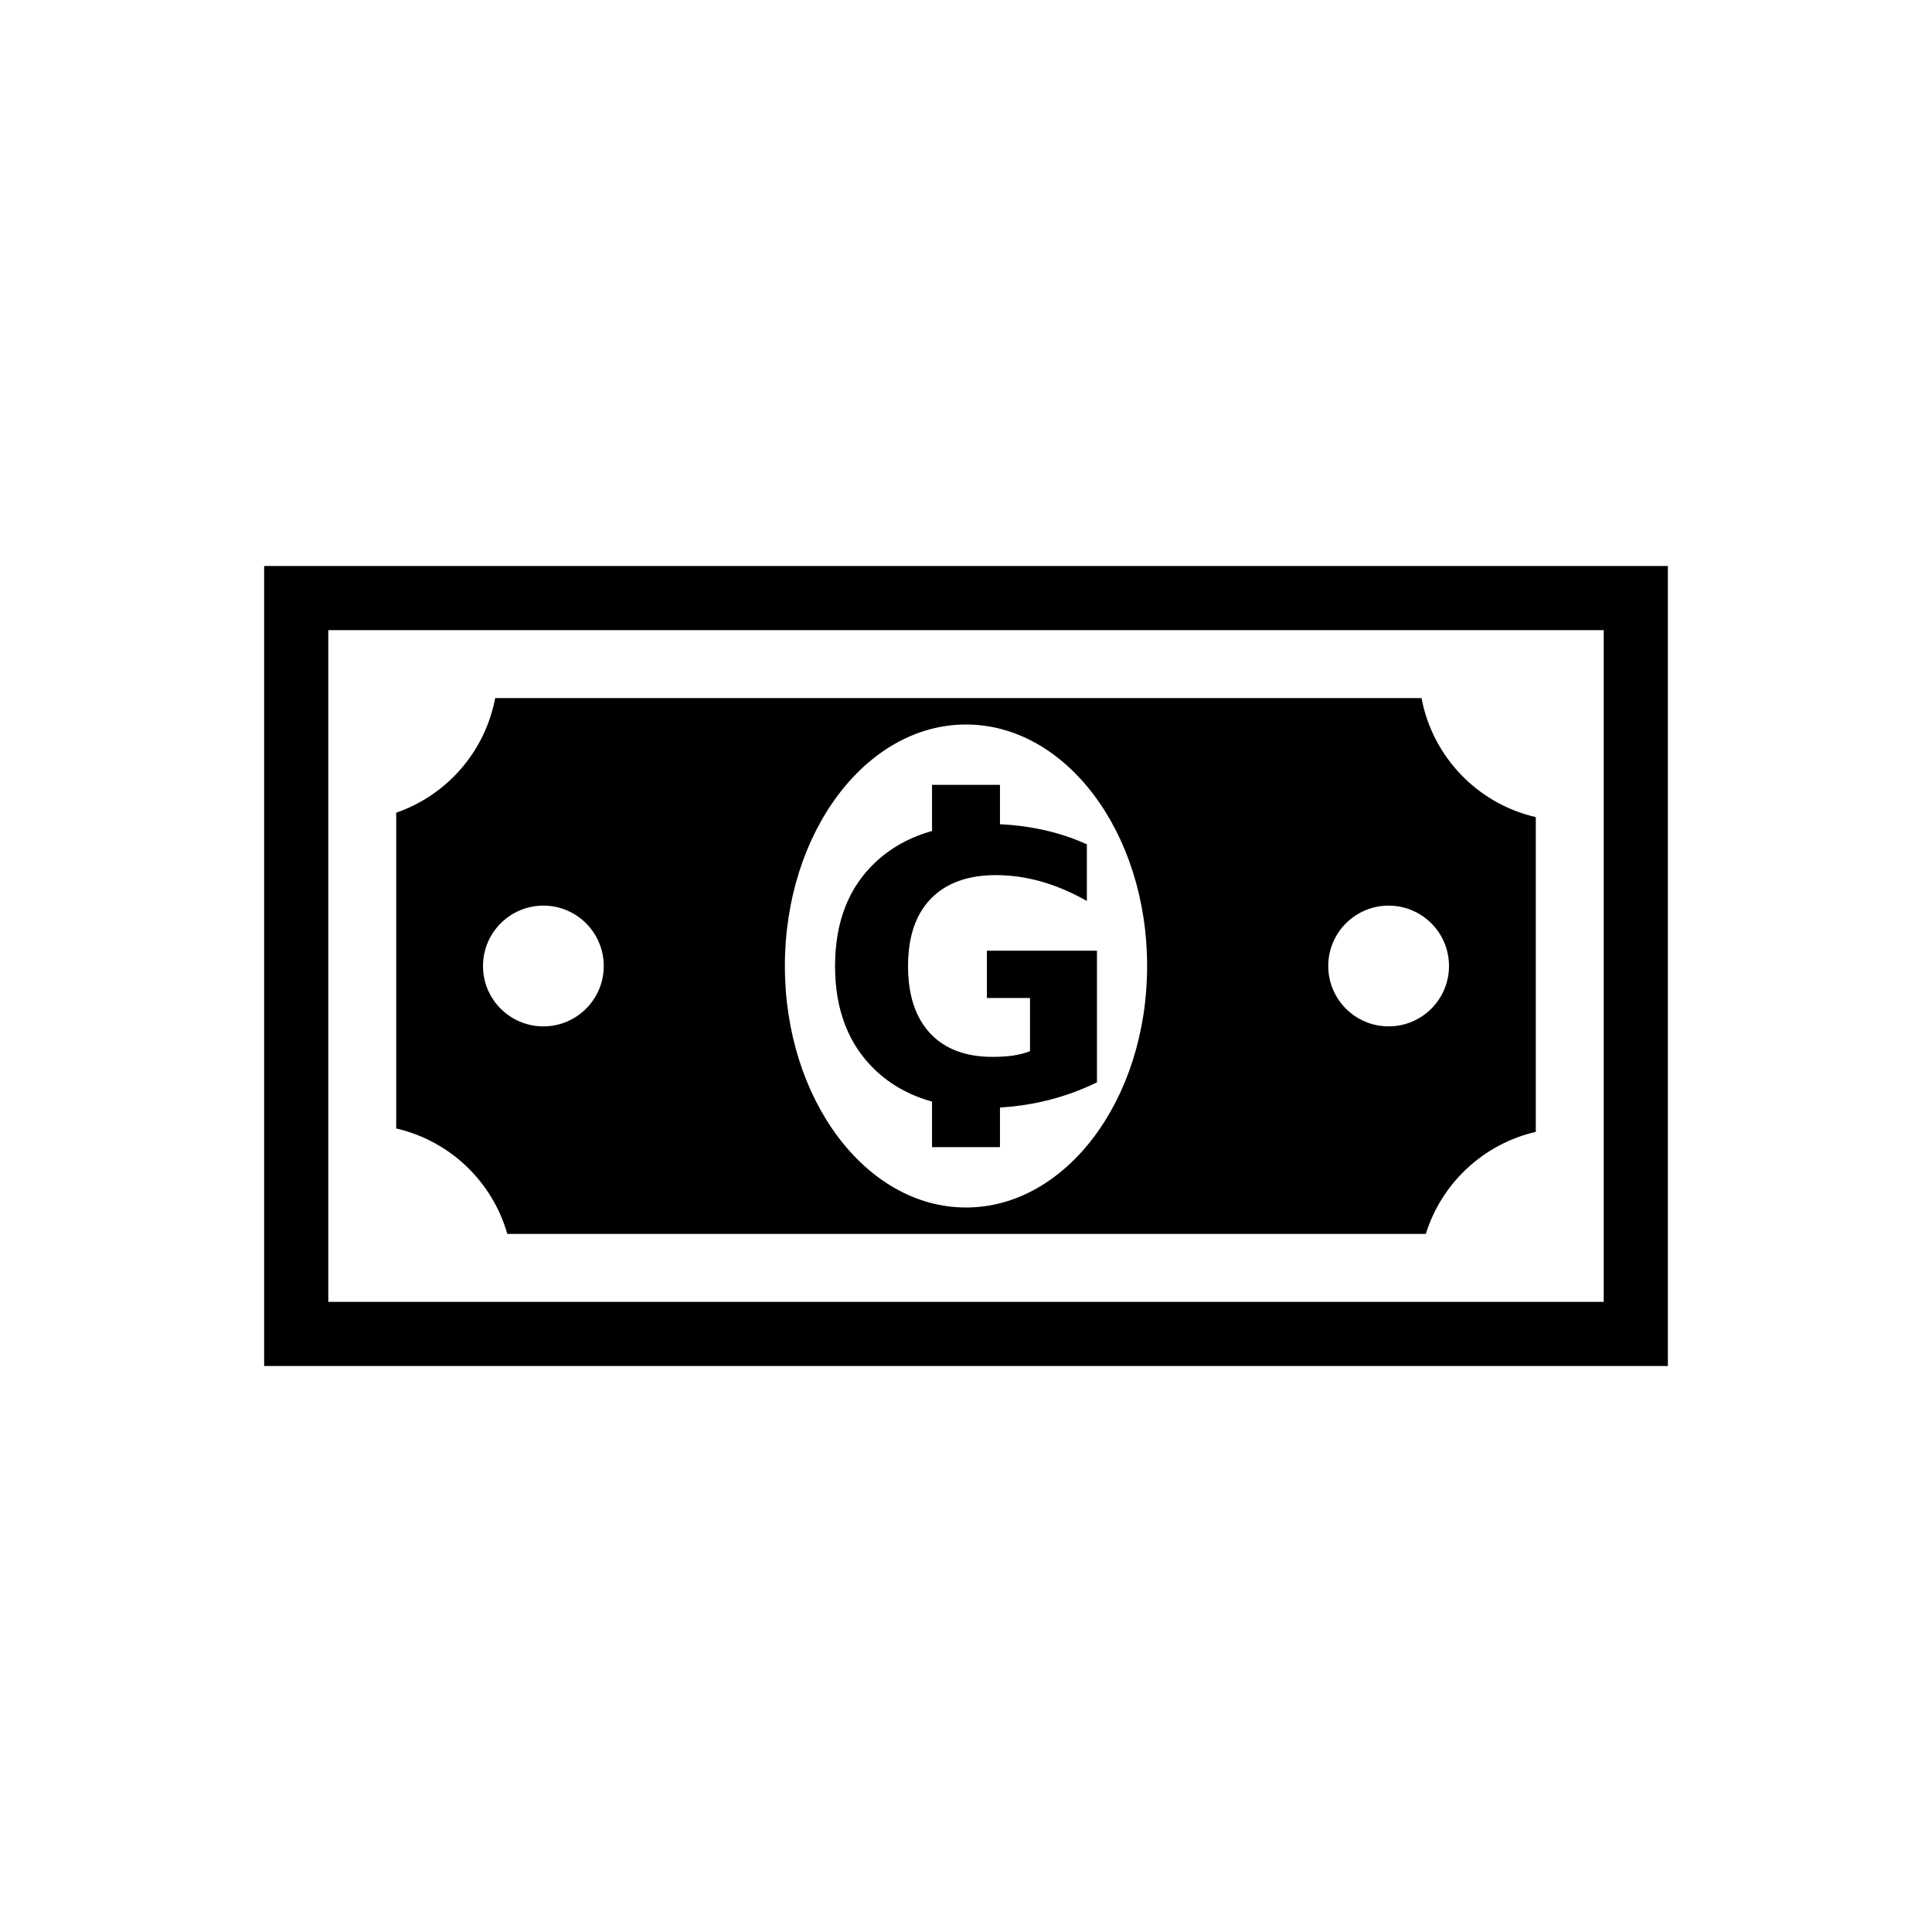
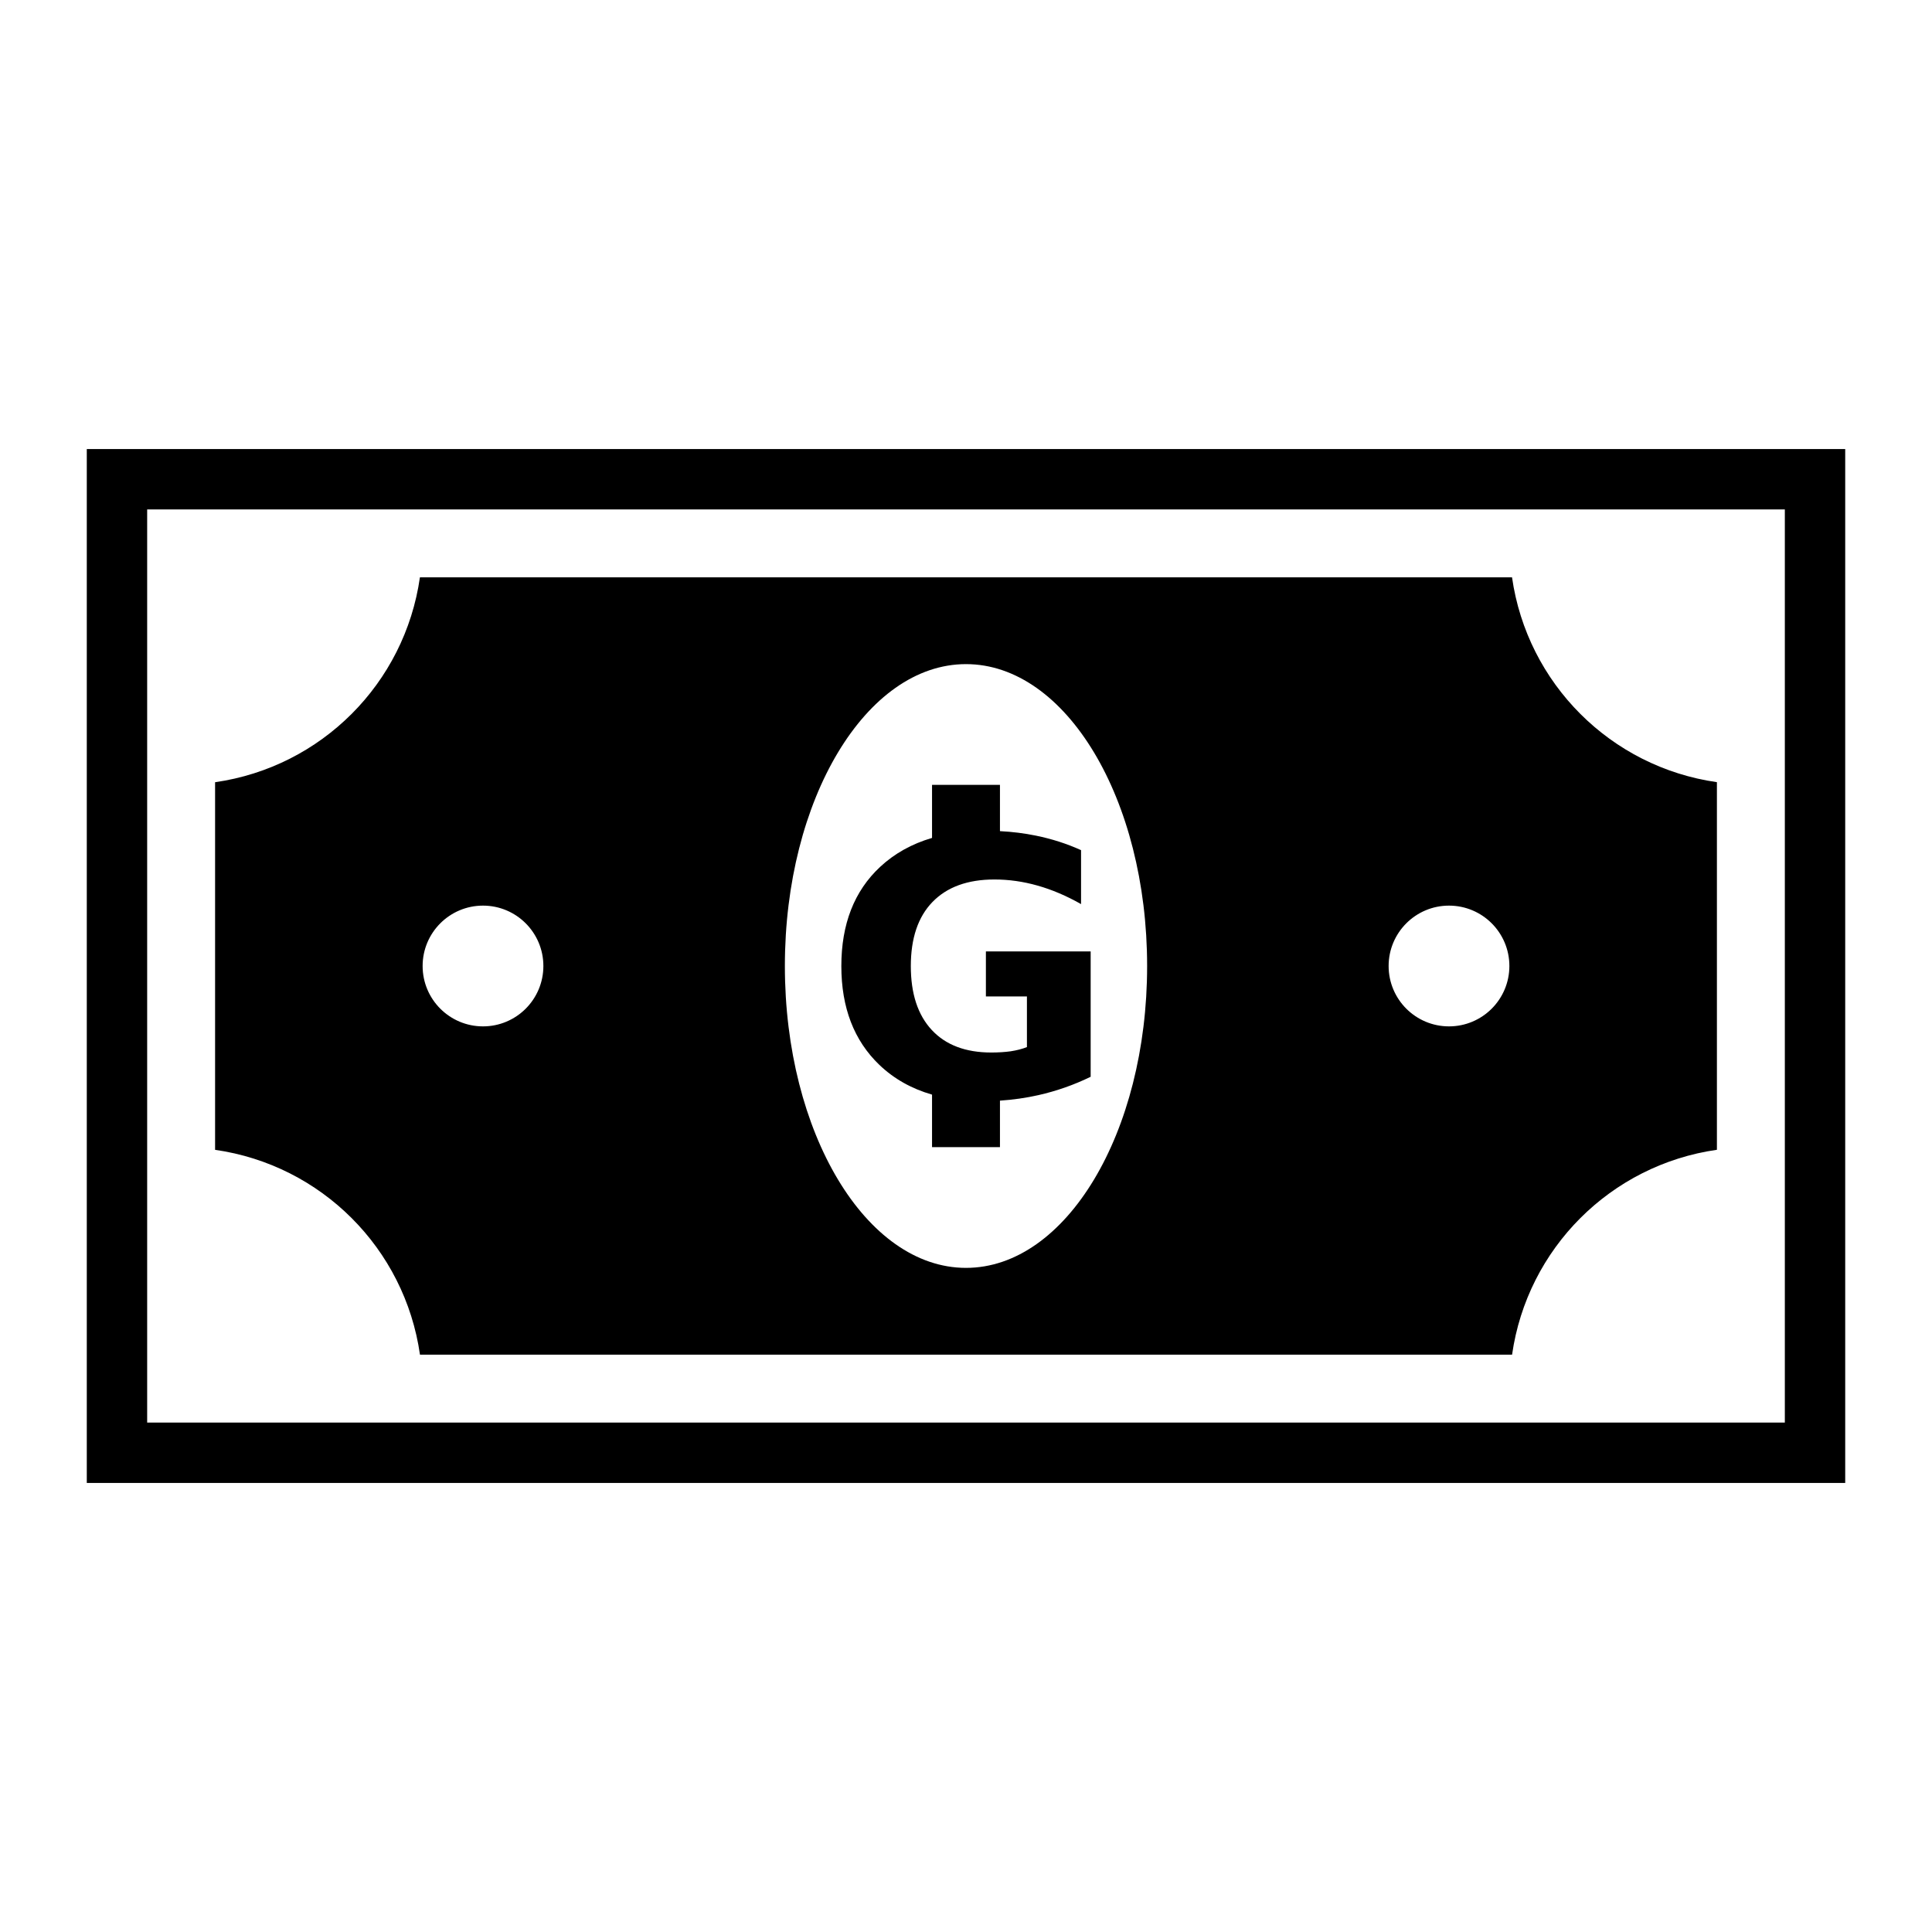
<svg xmlns="http://www.w3.org/2000/svg" viewBox="0 0 512 512">
-   <path d="M70 150v212h372V150H70zm17 17h338v178H87V167zm44.225 18A40 40 0 0 1 105 215.373v83.68A40 40 0 0 1 134.447 327h243.405A40 40 0 0 1 407 299.953v-83.406A40 40 0 0 1 376.715 185h-245.49zM256 192a48 64 0 0 1 48 64 48 64 0 0 1-48 64 48 64 0 0 1-48-64 48 64 0 0 1 48-64zm-9 16v12.217c-5.835 1.643-10.808 4.374-14.912 8.2-7.193 6.708-10.79 15.91-10.79 27.606 0 11.568 3.53 20.738 10.595 27.51 4.16 3.97 9.202 6.763 15.107 8.395V304h18v-10.49c3.808-.227 7.532-.747 11.17-1.57 5.022-1.133 9.867-2.834 14.533-5.102V251.94H261.54v12.54h11.423v14.096c-1.33.52-2.837.907-4.522 1.166-1.65.227-3.45.34-5.393.34-7.16 0-12.684-2.09-16.572-6.27-3.89-4.18-5.834-10.11-5.834-17.79 0-7.743 2.01-13.687 6.028-17.834 4.05-4.18 9.8-6.27 17.254-6.27 4.018 0 8.02.567 12.006 1.7 4.018 1.135 8.05 2.85 12.1 5.152v-15.018c-3.92-1.782-8.1-3.126-12.538-4.033-3.372-.696-6.87-1.12-10.49-1.284V208h-18zm-103 32a16 16 0 0 1 16 16 16 16 0 0 1-16 16 16 16 0 0 1-16-16 16 16 0 0 1 16-16zm224 0a16 16 0 0 1 16 16 16 16 0 0 1-16 16 16 16 0 0 1-16-16 16 16 0 0 1 16-16z" />
+   <path d="M23 119v274h466V119H23zm16 16h434v242H39V135zm72.285 18A64 64 0 0 1 57 207.297v97.418A64 64 0 0 1 111.297 359h289.418A64 64 0 0 1 455 304.703v-97.418A64 64 0 0 1 400.703 153H111.285zM256 176a48 80 0 0 1 48 80 48 80 0 0 1-48 80 48 80 0 0 1-48-80 48 80 0 0 1 48-80zm-9 32v14.057c-5.37 1.576-9.96 4.136-13.766 7.685-6.848 6.386-10.27 15.146-10.27 26.28 0 11.014 3.36 19.744 10.085 26.19 3.86 3.685 8.513 6.305 13.95 7.874V304h18v-12.32c3.475-.23 6.878-.712 10.203-1.463 4.78-1.08 9.392-2.698 13.834-4.858v-33.223h-27.762v11.937h10.873v13.418c-1.264.494-2.698.865-4.302 1.112-1.574.215-3.286.324-5.137.324-6.818 0-12.077-1.99-15.778-5.97-3.702-3.978-5.553-9.624-5.553-16.935 0-7.372 1.91-13.034 5.735-16.982 3.856-3.978 9.333-5.968 16.428-5.968 3.825 0 7.634.542 11.428 1.62 3.826 1.08 7.666 2.716 11.522 4.906v-14.3c-3.732-1.696-7.71-2.975-11.937-3.84-3.077-.632-6.263-1.03-9.555-1.198V208h-18zm-119 32a16 16 0 0 1 16 16 16 16 0 0 1-16 16 16 16 0 0 1-16-16 16 16 0 0 1 16-16zm256 0a16 16 0 0 1 16 16 16 16 0 0 1-16 16 16 16 0 0 1-16-16 16 16 0 0 1 16-16z" />
</svg>
